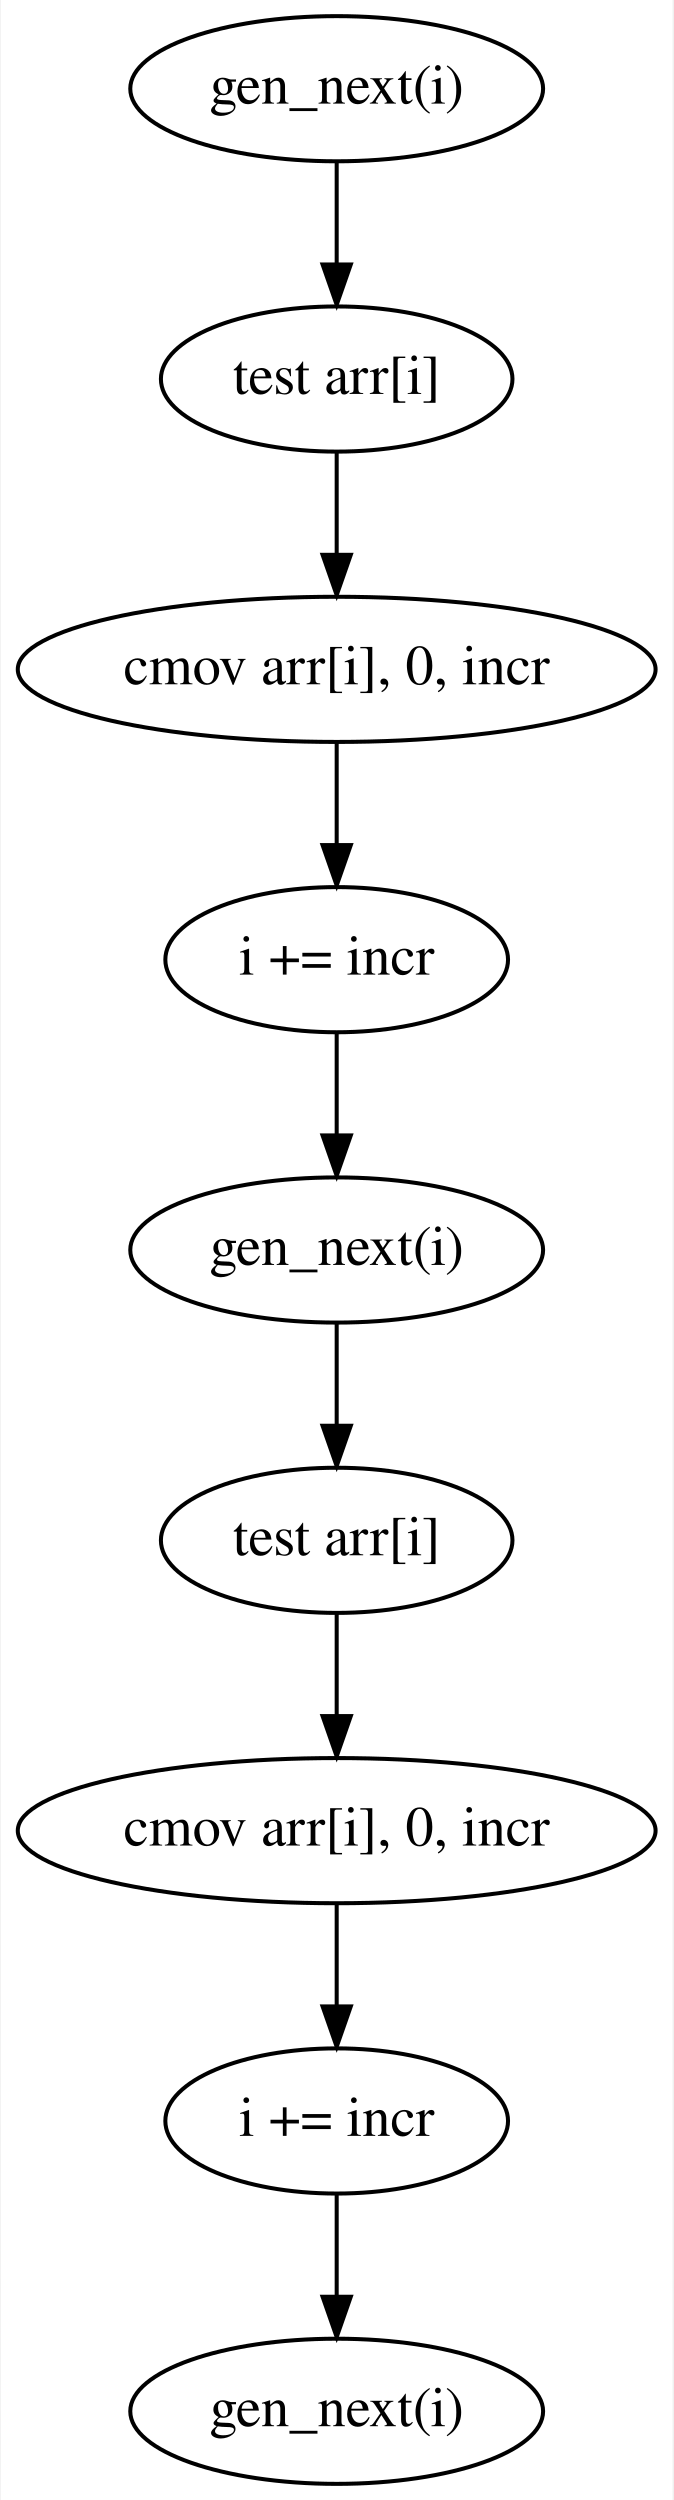
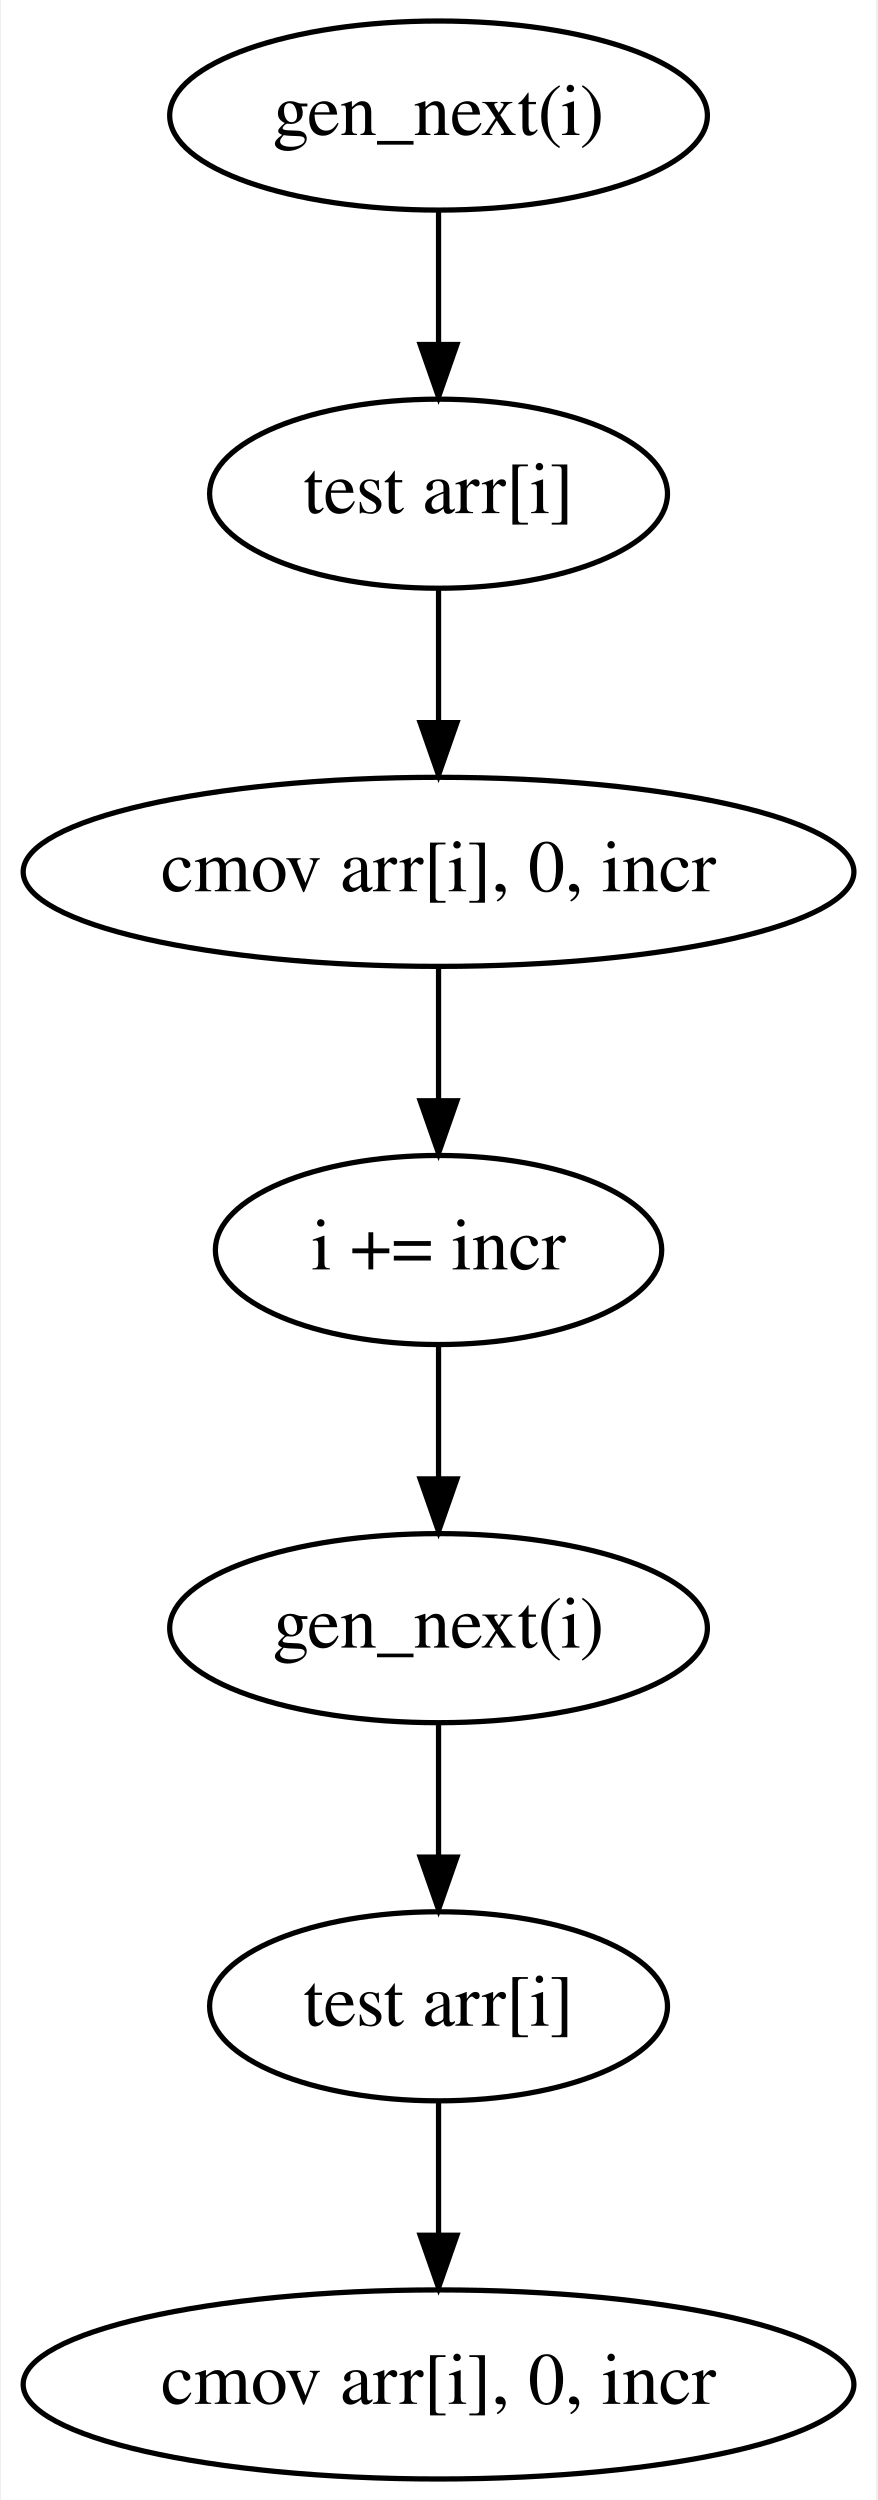
- <svg xmlns="http://www.w3.org/2000/svg" width="167pt" height="620pt" viewBox="0.00 0.00 166.59 620.00">
-   <g id="graph0" class="graph" transform="scale(1 1) rotate(0) translate(4 616)">
-     <polygon fill="#ffffff" stroke="transparent" points="-4,4 -4,-616 162.586,-616 162.586,4 -4,4" />
+ <svg xmlns="http://www.w3.org/2000/svg" width="167pt" height="476pt" viewBox="0.00 0.00 166.59 476.00">
+   <g id="graph0" class="graph" transform="scale(1 1) rotate(0) translate(4 472)">
+     <polygon fill="#ffffff" stroke="transparent" points="-4,4 -4,-472 162.586,-472 162.586,4 -4,4" />
    <g id="node1" class="node">
-       <ellipse fill="none" stroke="#000000" cx="79.293" cy="-594" rx="51.191" ry="18" />
-       <text text-anchor="middle" x="79.293" y="-590.3" font-family="Times,serif" font-size="14.00" fill="#000000">gen_next(i)</text>
+       <ellipse fill="none" stroke="#000000" cx="79.293" cy="-450" rx="51.191" ry="18" />
+       <text text-anchor="middle" x="79.293" y="-446.3" font-family="Times,serif" font-size="14.00" fill="#000000">gen_next(i)</text>
+     </g>
+     <g id="node3" class="node">
+       <ellipse fill="none" stroke="#000000" cx="79.293" cy="-378" rx="43.592" ry="18" />
+       <text text-anchor="middle" x="79.293" y="-374.3" font-family="Times,serif" font-size="14.00" fill="#000000">test arr[i]</text>
+     </g>
+     <g id="edge1" class="edge">
+       <path fill="none" stroke="#000000" d="M79.293,-431.831C79.293,-424.131 79.293,-414.974 79.293,-406.417" />
+       <polygon fill="#000000" stroke="#000000" points="82.793,-406.413 79.293,-396.413 75.793,-406.413 82.793,-406.413" />
+     </g>
+     <g id="node2" class="node">
+       <ellipse fill="none" stroke="#000000" cx="79.293" cy="-162" rx="51.191" ry="18" />
+       <text text-anchor="middle" x="79.293" y="-158.3" font-family="Times,serif" font-size="14.00" fill="#000000">gen_next(i)</text>
    </g>
    <g id="node4" class="node">
-       <ellipse fill="none" stroke="#000000" cx="79.293" cy="-522" rx="43.592" ry="18" />
-       <text text-anchor="middle" x="79.293" y="-518.3" font-family="Times,serif" font-size="14.00" fill="#000000">test arr[i]</text>
+       <ellipse fill="none" stroke="#000000" cx="79.293" cy="-90" rx="43.592" ry="18" />
+       <text text-anchor="middle" x="79.293" y="-86.3" font-family="Times,serif" font-size="14.00" fill="#000000">test arr[i]</text>
    </g>
-     <g id="edge1" class="edge">
-       <path fill="none" stroke="#000000" d="M79.293,-575.831C79.293,-568.131 79.293,-558.974 79.293,-550.417" />
-       <polygon fill="#000000" stroke="#000000" points="82.793,-550.413 79.293,-540.413 75.793,-550.413 82.793,-550.413" />
-     </g>
-     <g id="node2" class="node">
-       <ellipse fill="none" stroke="#000000" cx="79.293" cy="-306" rx="51.191" ry="18" />
-       <text text-anchor="middle" x="79.293" y="-302.3" font-family="Times,serif" font-size="14.00" fill="#000000">gen_next(i)</text>
+     <g id="edge2" class="edge">
+       <path fill="none" stroke="#000000" d="M79.293,-143.831C79.293,-136.131 79.293,-126.974 79.293,-118.417" />
+       <polygon fill="#000000" stroke="#000000" points="82.793,-118.413 79.293,-108.413 75.793,-118.413 82.793,-118.413" />
    </g>
    <g id="node5" class="node">
-       <ellipse fill="none" stroke="#000000" cx="79.293" cy="-234" rx="43.592" ry="18" />
-       <text text-anchor="middle" x="79.293" y="-230.3" font-family="Times,serif" font-size="14.00" fill="#000000">test arr[i]</text>
+       <ellipse fill="none" stroke="#000000" cx="79.293" cy="-306" rx="79.087" ry="18" />
+       <text text-anchor="middle" x="79.293" y="-302.3" font-family="Times,serif" font-size="14.00" fill="#000000">cmov arr[i], 0, incr</text>
    </g>
-     <g id="edge2" class="edge">
+     <g id="edge3" class="edge">
+       <path fill="none" stroke="#000000" d="M79.293,-359.831C79.293,-352.131 79.293,-342.974 79.293,-334.417" />
+       <polygon fill="#000000" stroke="#000000" points="82.793,-334.413 79.293,-324.413 75.793,-334.413 82.793,-334.413" />
+     </g>
+     <g id="node6" class="node">
+       <ellipse fill="none" stroke="#000000" cx="79.293" cy="-18" rx="79.087" ry="18" />
+       <text text-anchor="middle" x="79.293" y="-14.3" font-family="Times,serif" font-size="14.00" fill="#000000">cmov arr[i], 0, incr</text>
+     </g>
+     <g id="edge4" class="edge">
+       <path fill="none" stroke="#000000" d="M79.293,-71.831C79.293,-64.131 79.293,-54.974 79.293,-46.417" />
+       <polygon fill="#000000" stroke="#000000" points="82.793,-46.413 79.293,-36.413 75.793,-46.413 82.793,-46.413" />
+     </g>
+     <g id="node7" class="node">
+       <ellipse fill="none" stroke="#000000" cx="79.293" cy="-234" rx="42.494" ry="18" />
+       <text text-anchor="middle" x="79.293" y="-230.3" font-family="Times,serif" font-size="14.00" fill="#000000">i += incr</text>
+     </g>
+     <g id="edge5" class="edge">
      <path fill="none" stroke="#000000" d="M79.293,-287.831C79.293,-280.131 79.293,-270.974 79.293,-262.417" />
      <polygon fill="#000000" stroke="#000000" points="82.793,-262.413 79.293,-252.413 75.793,-262.413 82.793,-262.413" />
    </g>
-     <g id="node3" class="node">
-       <ellipse fill="none" stroke="#000000" cx="79.293" cy="-18" rx="51.191" ry="18" />
-       <text text-anchor="middle" x="79.293" y="-14.3" font-family="Times,serif" font-size="14.00" fill="#000000">gen_next(i)</text>
-     </g>
-     <g id="node6" class="node">
-       <ellipse fill="none" stroke="#000000" cx="79.293" cy="-450" rx="79.087" ry="18" />
-       <text text-anchor="middle" x="79.293" y="-446.3" font-family="Times,serif" font-size="14.00" fill="#000000">cmov arr[i], 0, incr</text>
-     </g>
-     <g id="edge3" class="edge">
-       <path fill="none" stroke="#000000" d="M79.293,-503.831C79.293,-496.131 79.293,-486.974 79.293,-478.417" />
-       <polygon fill="#000000" stroke="#000000" points="82.793,-478.413 79.293,-468.413 75.793,-478.413 82.793,-478.413" />
-     </g>
-     <g id="node7" class="node">
-       <ellipse fill="none" stroke="#000000" cx="79.293" cy="-162" rx="79.087" ry="18" />
-       <text text-anchor="middle" x="79.293" y="-158.3" font-family="Times,serif" font-size="14.00" fill="#000000">cmov arr[i], 0, incr</text>
-     </g>
-     <g id="edge4" class="edge">
+     <g id="edge6" class="edge">
      <path fill="none" stroke="#000000" d="M79.293,-215.831C79.293,-208.131 79.293,-198.974 79.293,-190.417" />
      <polygon fill="#000000" stroke="#000000" points="82.793,-190.413 79.293,-180.413 75.793,-190.413 82.793,-190.413" />
    </g>
-     <g id="node8" class="node">
-       <ellipse fill="none" stroke="#000000" cx="79.293" cy="-378" rx="42.494" ry="18" />
-       <text text-anchor="middle" x="79.293" y="-374.3" font-family="Times,serif" font-size="14.00" fill="#000000">i += incr</text>
-     </g>
-     <g id="edge5" class="edge">
-       <path fill="none" stroke="#000000" d="M79.293,-431.831C79.293,-424.131 79.293,-414.974 79.293,-406.417" />
-       <polygon fill="#000000" stroke="#000000" points="82.793,-406.413 79.293,-396.413 75.793,-406.413 82.793,-406.413" />
-     </g>
-     <g id="node9" class="node">
-       <ellipse fill="none" stroke="#000000" cx="79.293" cy="-90" rx="42.494" ry="18" />
-       <text text-anchor="middle" x="79.293" y="-86.3" font-family="Times,serif" font-size="14.00" fill="#000000">i += incr</text>
-     </g>
-     <g id="edge6" class="edge">
-       <path fill="none" stroke="#000000" d="M79.293,-143.831C79.293,-136.131 79.293,-126.974 79.293,-118.417" />
-       <polygon fill="#000000" stroke="#000000" points="82.793,-118.413 79.293,-108.413 75.793,-118.413 82.793,-118.413" />
-     </g>
-     <g id="edge7" class="edge">
-       <path fill="none" stroke="#000000" d="M79.293,-359.831C79.293,-352.131 79.293,-342.974 79.293,-334.417" />
-       <polygon fill="#000000" stroke="#000000" points="82.793,-334.413 79.293,-324.413 75.793,-334.413 82.793,-334.413" />
-     </g>
-     <g id="edge8" class="edge">
-       <path fill="none" stroke="#000000" d="M79.293,-71.831C79.293,-64.131 79.293,-54.974 79.293,-46.417" />
-       <polygon fill="#000000" stroke="#000000" points="82.793,-46.413 79.293,-36.413 75.793,-46.413 82.793,-46.413" />
-     </g>
  </g>
</svg>
